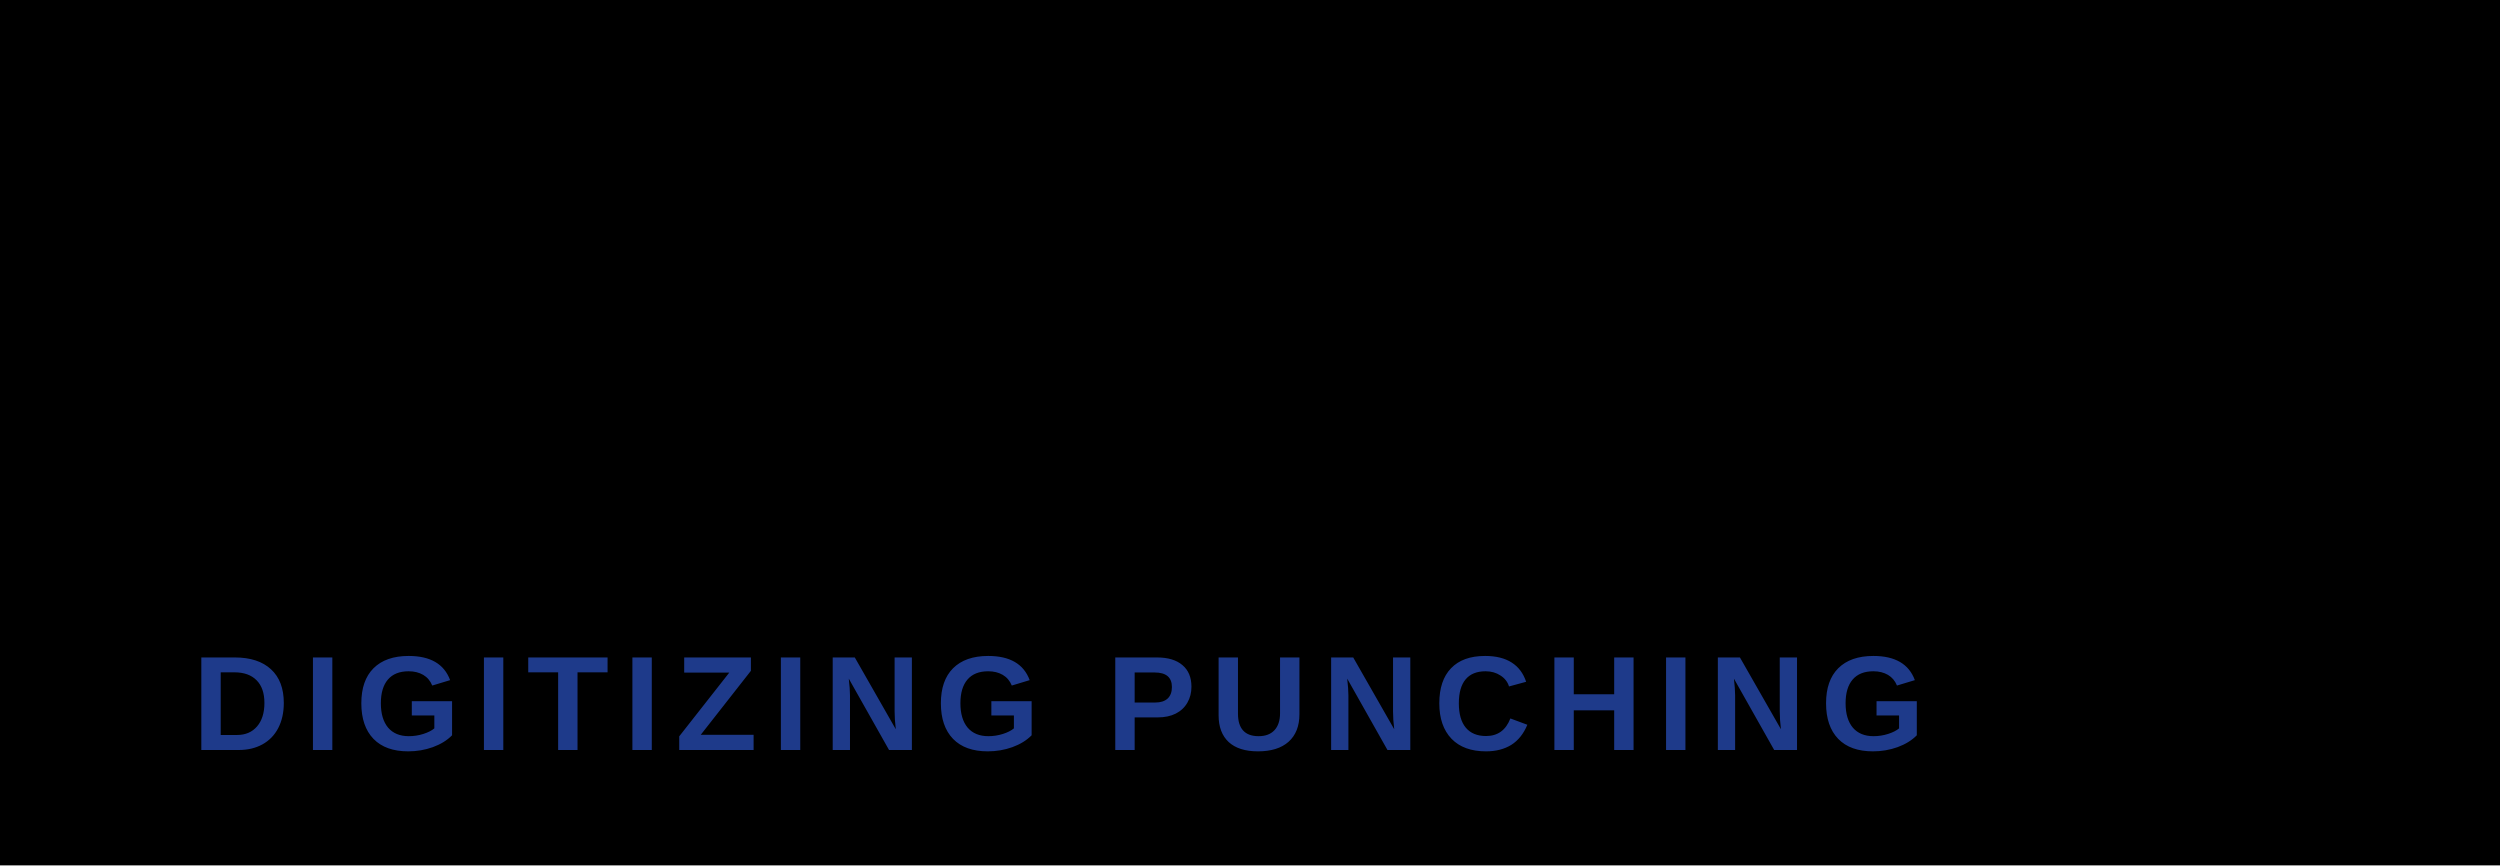
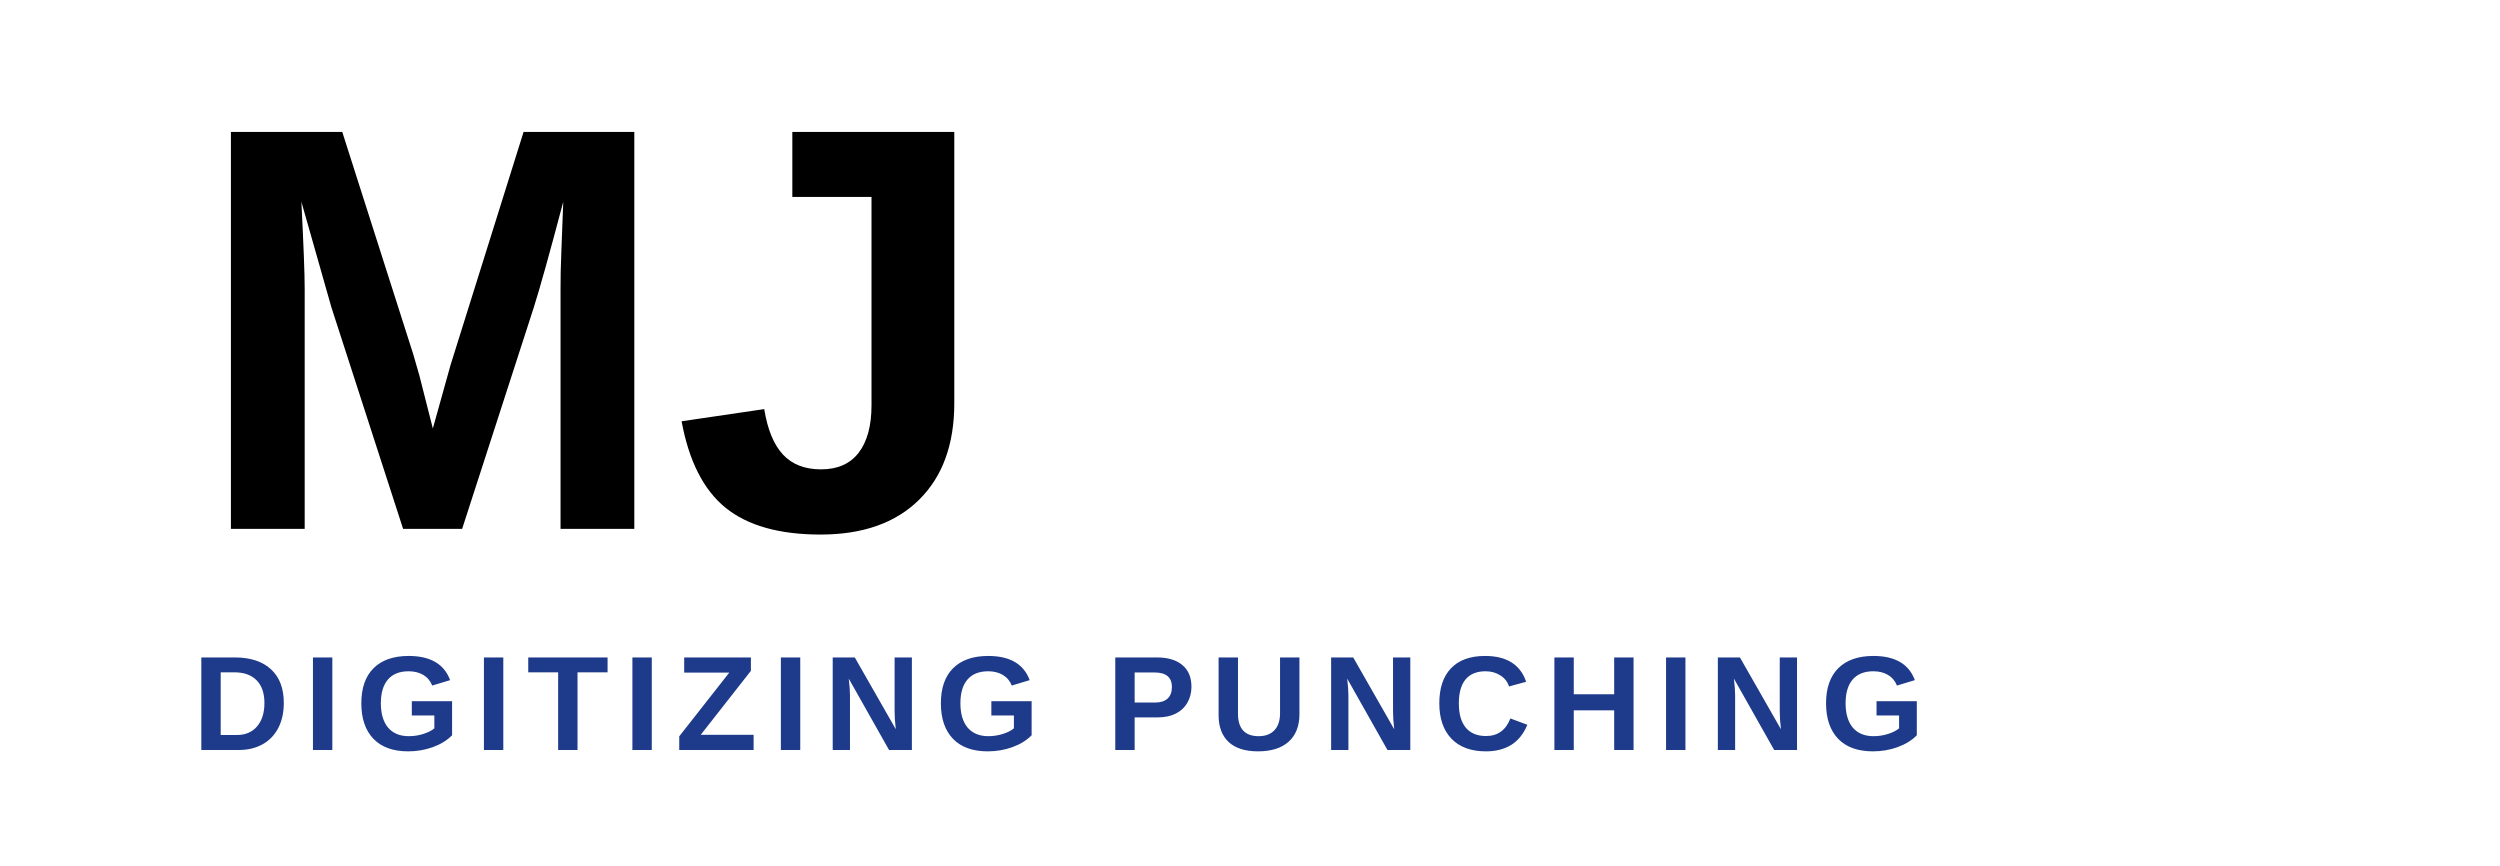
<svg xmlns="http://www.w3.org/2000/svg" width="260" height="90" viewBox="0 0 260 90">
-   <rect width="260" height="90" />
  <text x="20" y="55" font-family="Arial, Helvetica, sans-serif" font-size="60" font-weight="800">
    MJ
  </text>
  <text x="20" y="78" font-family="Arial, Helvetica, sans-serif" font-size="14" font-weight="600" letter-spacing="1.5" fill="#1e3a8a">
    DIGITIZING PUNCHING
  </text>
</svg>
